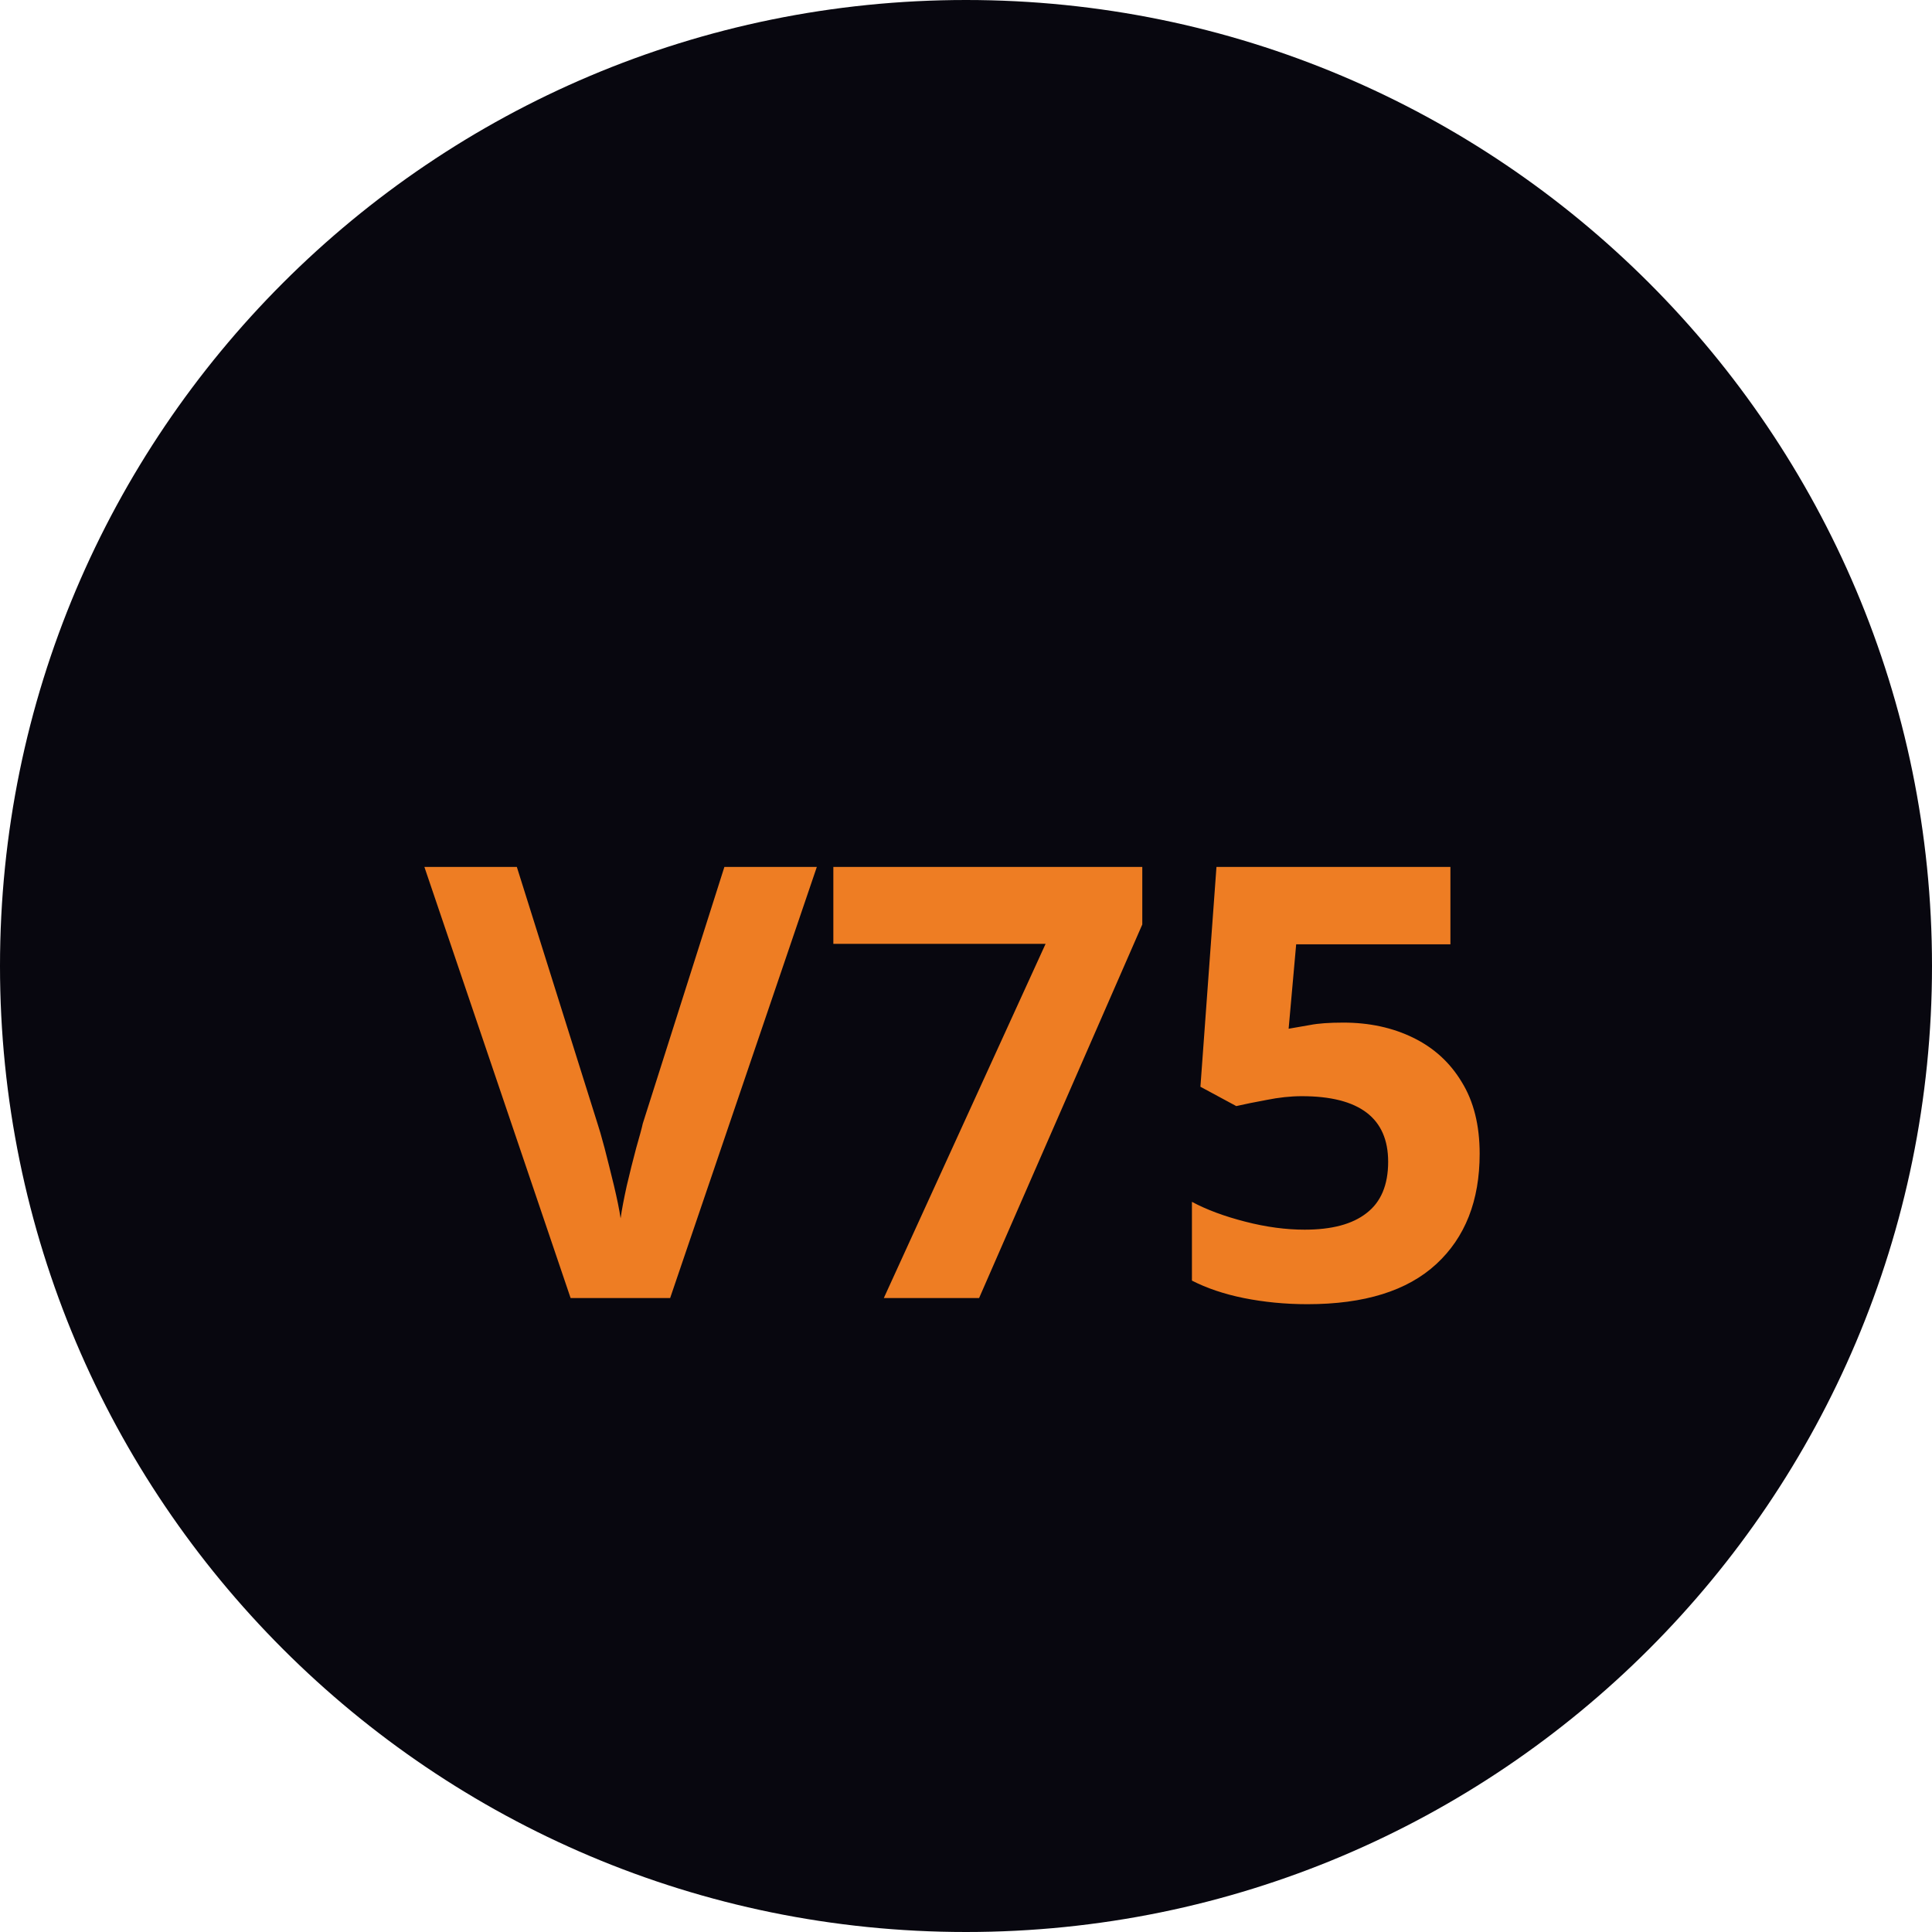
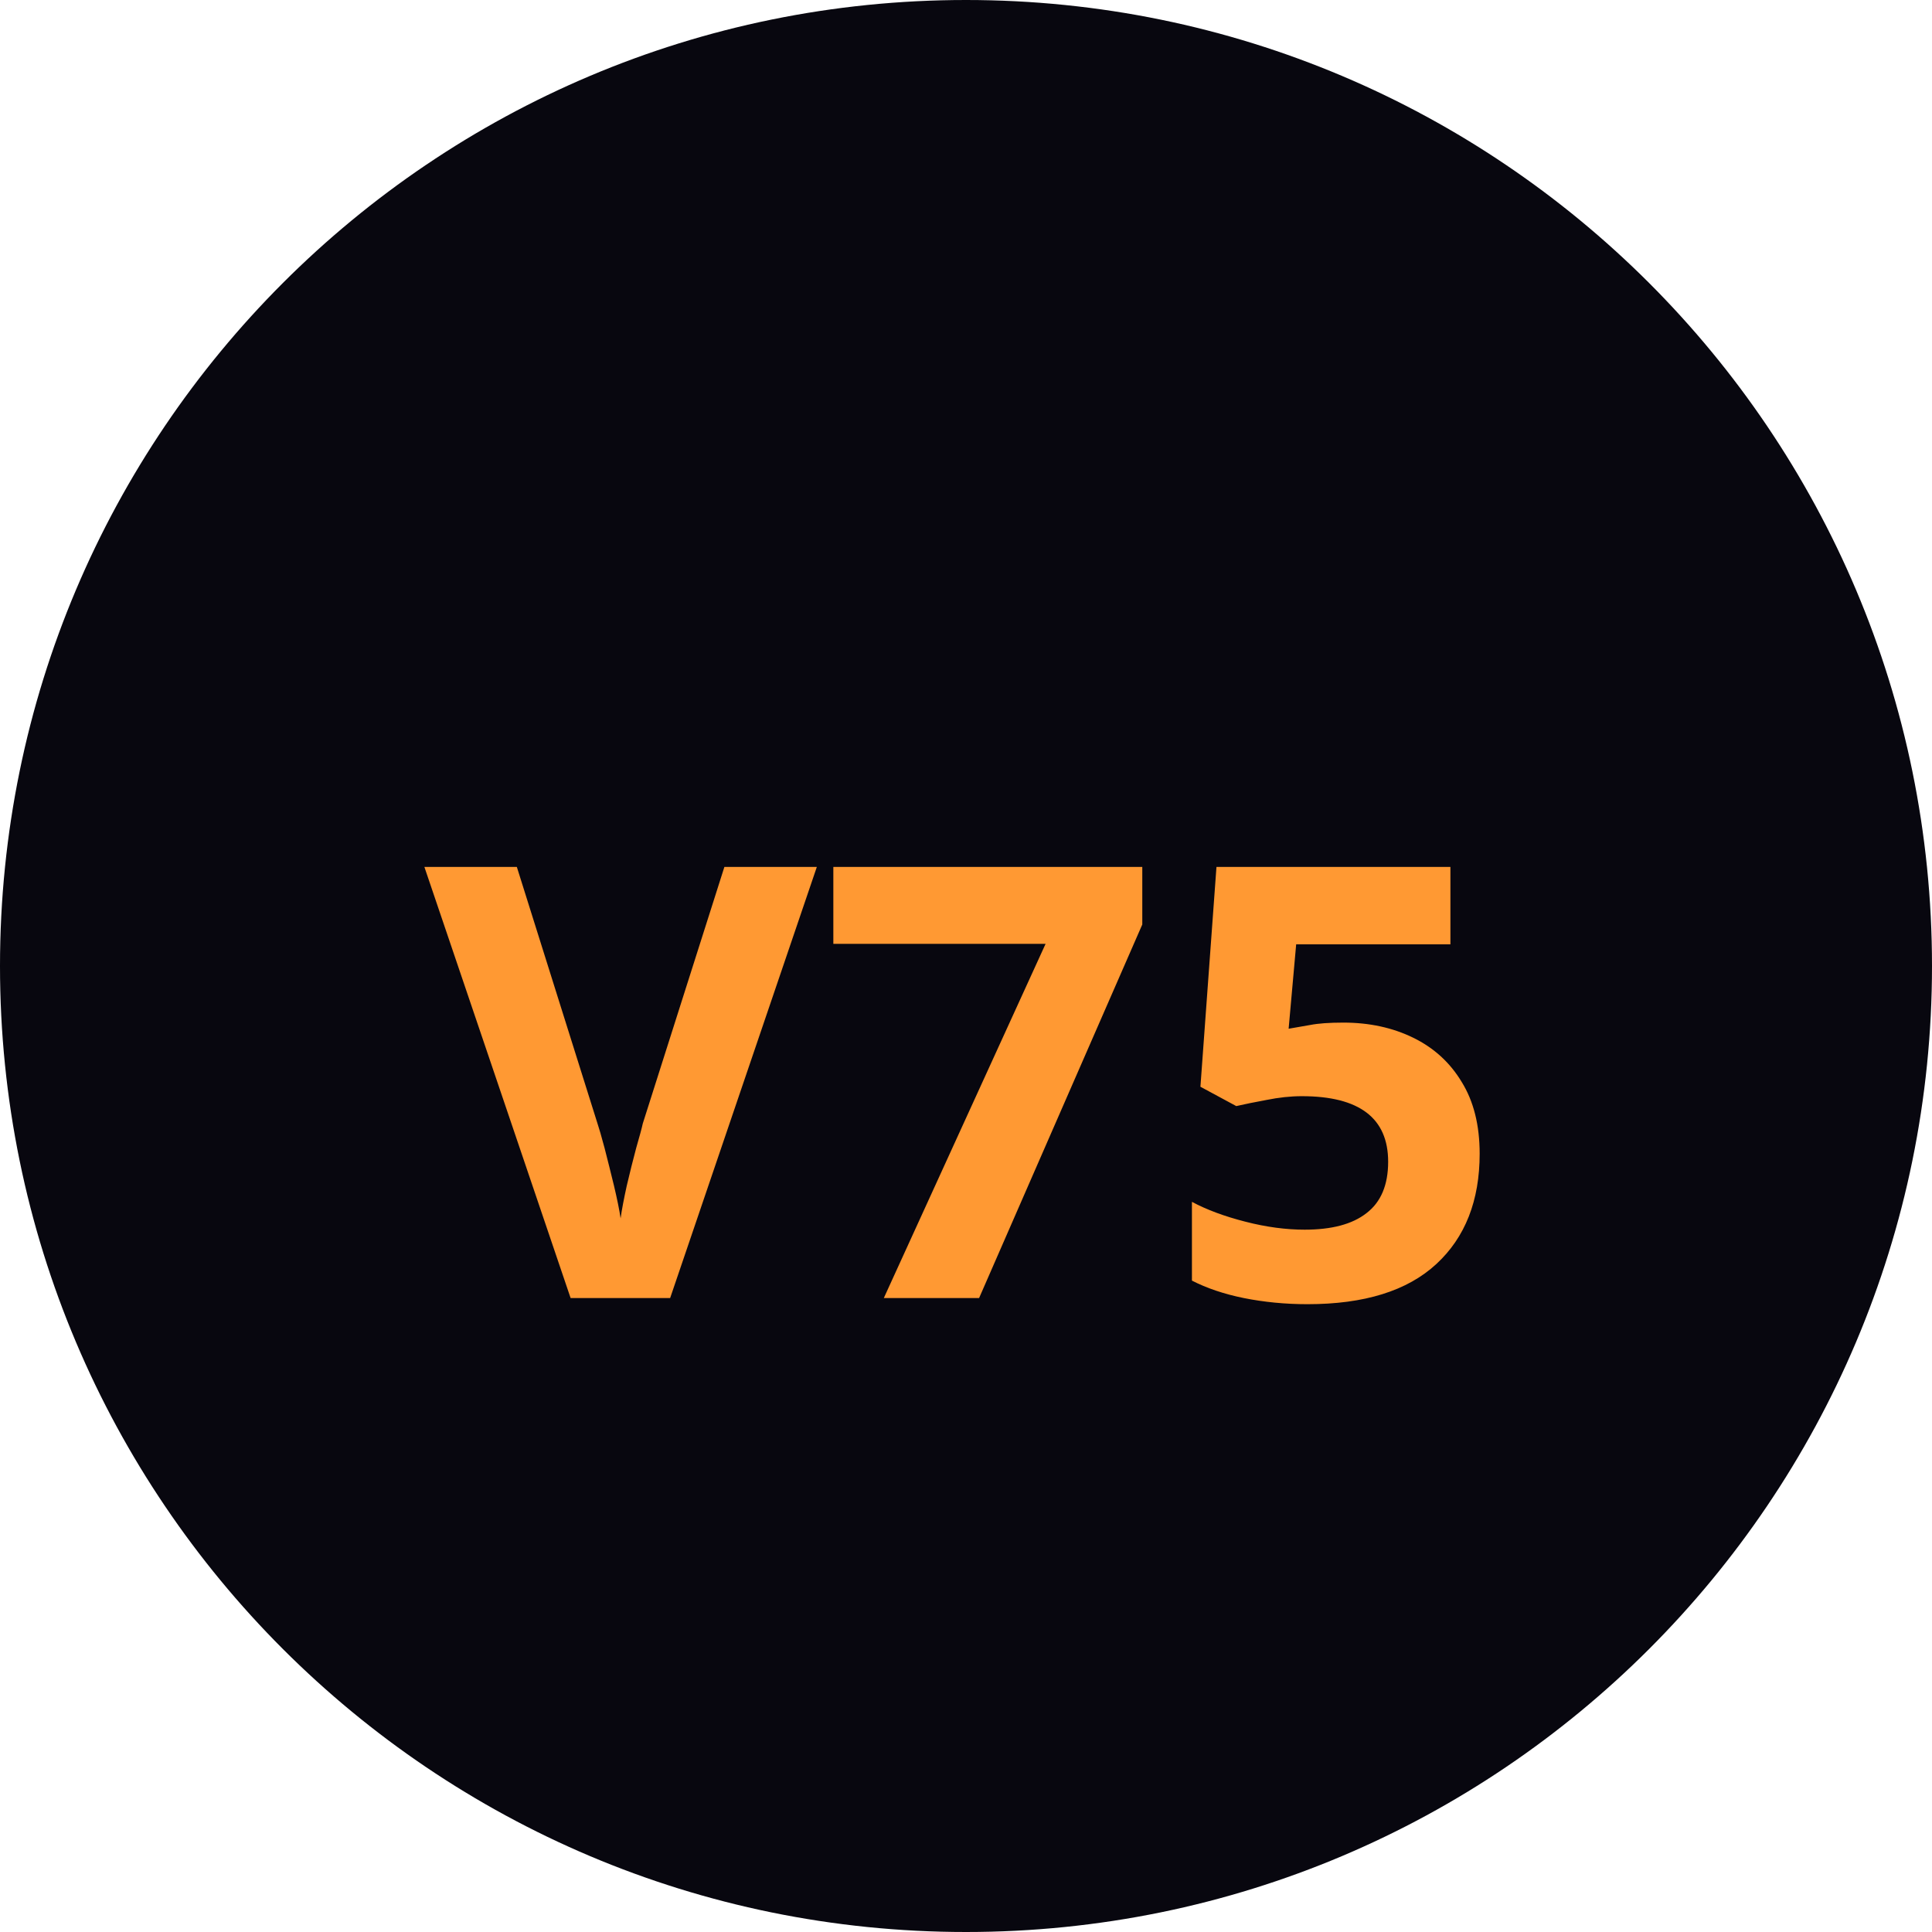
<svg xmlns="http://www.w3.org/2000/svg" viewBox="0 0 64 64">
  <circle cx="32" cy="32" r="32" fill="#08070f" />
-   <text x="32" y="43" text-anchor="middle" font-family="Arial Black, sans-serif" font-weight="900" font-size="20" fill="#ee7d23">V75</text>
+   <text x="32" y="43" text-anchor="middle" font-family="Arial Black, sans-serif" font-weight="900" font-size="20" fill="#FF9933">V75</text>
</svg>
